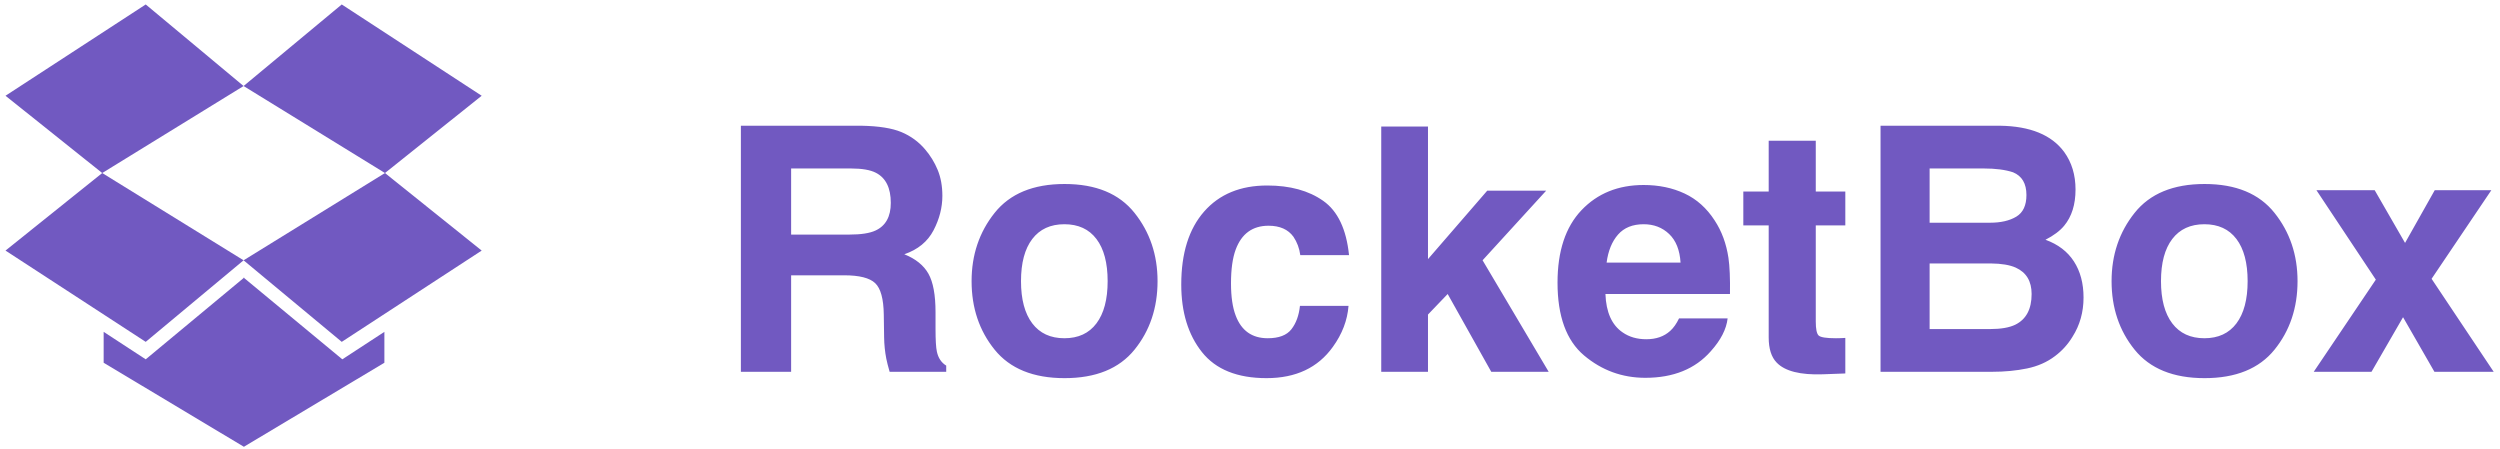
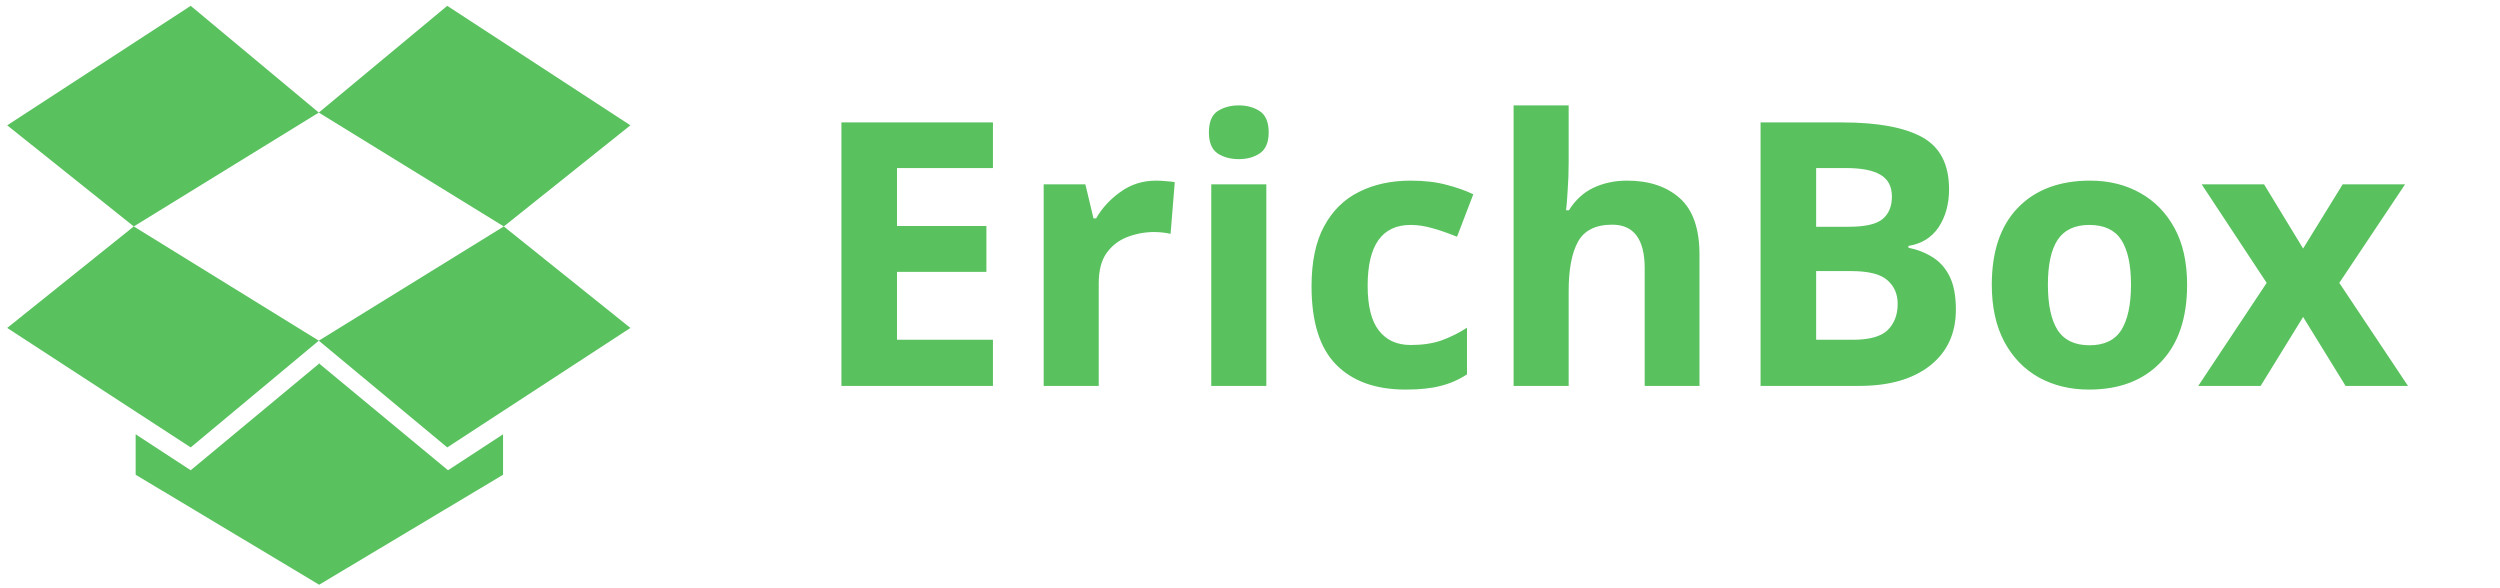
- <svg xmlns="http://www.w3.org/2000/svg" width="195px" height="35px" viewBox="0 0 195 35" version="1.1">
-   <g id="Mobile" stroke="none" stroke-width="1" fill="none" fill-rule="evenodd">
-     <g id="Home" transform="translate(-90, -325)" fill="#7159C1" fill-rule="nonzero">
-       <g id="Group" transform="translate(30, 325)">
-         <g id="logo" transform="translate(60, 0)">
-           <g id="Group-3">
-             <path d="M7.973,13.496 L19,20.304 L11.366,26.665 L0.429,19.545 L7.973,13.496 Z M29.982,25.884 L29.982,28.295 L19.045,34.835 L19.045,34.857 L19.022,34.835 L19,34.857 L19,34.835 L8.085,28.295 L8.085,25.884 L11.366,28.027 L19,21.687 L19,21.643 L19.022,21.665 L19.045,21.643 L19.045,21.687 L26.701,28.027 L29.982,25.884 Z M11.366,0.348 L19,6.71 L7.973,13.496 L0.429,7.469 L11.366,0.348 Z M30.027,13.496 L37.571,19.545 L26.656,26.665 L19,20.304 L30.027,13.496 Z M26.656,0.348 L37.571,7.469 L30.027,13.496 L19,6.71 L26.656,0.348 Z" id="" />
-             <path d="M61.708,13.141 L61.708,18.297 L66.253,18.297 C67.155,18.297 67.832,18.193 68.284,17.984 C69.082,17.62 69.482,16.899 69.482,15.823 C69.482,14.66 69.095,13.878 68.323,13.479 C67.889,13.253 67.238,13.141 66.37,13.141 L61.708,13.141 Z M67.203,9.807 C68.549,9.833 69.584,9.998 70.309,10.302 C71.033,10.606 71.648,11.053 72.151,11.643 C72.568,12.129 72.898,12.668 73.141,13.258 C73.384,13.848 73.505,14.521 73.505,15.276 C73.505,16.188 73.275,17.084 72.815,17.965 C72.355,18.846 71.595,19.469 70.536,19.833 C71.422,20.189 72.049,20.695 72.418,21.35 C72.787,22.006 72.971,23.006 72.971,24.352 L72.971,25.641 C72.971,26.517 73.006,27.112 73.076,27.424 C73.18,27.919 73.423,28.284 73.805,28.518 L73.805,29 L69.391,29 C69.269,28.575 69.182,28.232 69.13,27.971 C69.026,27.433 68.97,26.882 68.961,26.318 L68.935,24.534 C68.918,23.31 68.694,22.494 68.264,22.086 C67.835,21.678 67.03,21.474 65.849,21.474 L61.708,21.474 L61.708,29 L57.789,29 L57.789,9.807 L67.203,9.807 Z M83.023,26.383 C84.109,26.383 84.942,25.997 85.523,25.224 C86.105,24.451 86.396,23.353 86.396,21.93 C86.396,20.506 86.105,19.41 85.523,18.642 C84.942,17.874 84.109,17.49 83.023,17.49 C81.938,17.49 81.103,17.874 80.517,18.642 C79.931,19.41 79.638,20.506 79.638,21.93 C79.638,23.353 79.931,24.451 80.517,25.224 C81.103,25.997 81.938,26.383 83.023,26.383 Z M90.289,21.93 C90.289,24.013 89.69,25.795 88.492,27.275 C87.294,28.755 85.476,29.495 83.036,29.495 C80.597,29.495 78.779,28.755 77.581,27.275 C76.383,25.795 75.784,24.013 75.784,21.93 C75.784,19.881 76.383,18.106 77.581,16.604 C78.779,15.102 80.597,14.352 83.036,14.352 C85.476,14.352 87.294,15.102 88.492,16.604 C89.69,18.106 90.289,19.881 90.289,21.93 Z M101.422,19.898 C101.352,19.369 101.174,18.891 100.888,18.466 C100.471,17.893 99.825,17.607 98.948,17.607 C97.698,17.607 96.843,18.227 96.383,19.469 C96.14,20.128 96.018,21.005 96.018,22.099 C96.018,23.141 96.14,23.978 96.383,24.612 C96.826,25.793 97.659,26.383 98.883,26.383 C99.751,26.383 100.367,26.148 100.732,25.68 C101.096,25.211 101.318,24.603 101.396,23.857 L105.185,23.857 C105.098,24.985 104.69,26.053 103.961,27.06 C102.798,28.683 101.075,29.495 98.792,29.495 C96.509,29.495 94.829,28.818 93.753,27.464 C92.676,26.109 92.138,24.352 92.138,22.19 C92.138,19.751 92.733,17.854 93.922,16.5 C95.111,15.146 96.752,14.469 98.844,14.469 C100.623,14.469 102.079,14.868 103.212,15.667 C104.345,16.465 105.016,17.876 105.224,19.898 L101.422,19.898 Z M107.737,9.872 L111.383,9.872 L111.383,20.211 L116.005,14.872 L120.602,14.872 L115.641,20.302 L120.797,29 L116.318,29 L112.919,22.932 L111.383,24.534 L111.383,29 L107.737,29 L107.737,9.872 Z M128.206,17.49 C127.346,17.49 126.68,17.759 126.207,18.297 C125.734,18.835 125.437,19.564 125.315,20.484 L131.083,20.484 C131.023,19.503 130.725,18.759 130.191,18.251 C129.658,17.743 128.996,17.49 128.206,17.49 Z M128.206,14.43 C129.386,14.43 130.45,14.651 131.396,15.094 C132.342,15.536 133.123,16.235 133.74,17.19 C134.295,18.032 134.655,19.009 134.82,20.12 C134.916,20.771 134.955,21.708 134.938,22.932 L125.224,22.932 C125.276,24.356 125.723,25.354 126.565,25.927 C127.077,26.283 127.694,26.461 128.414,26.461 C129.178,26.461 129.799,26.244 130.276,25.81 C130.536,25.576 130.766,25.25 130.966,24.833 L134.755,24.833 C134.66,25.675 134.221,26.53 133.44,27.398 C132.225,28.779 130.523,29.469 128.336,29.469 C126.53,29.469 124.938,28.887 123.557,27.724 C122.177,26.561 121.487,24.668 121.487,22.047 C121.487,19.59 122.11,17.707 123.355,16.396 C124.601,15.085 126.218,14.43 128.206,14.43 Z M135.979,17.581 L135.979,14.938 L137.958,14.938 L137.958,10.979 L141.63,10.979 L141.63,14.938 L143.935,14.938 L143.935,17.581 L141.63,17.581 L141.63,25.081 C141.63,25.662 141.704,26.025 141.852,26.168 C141.999,26.311 142.451,26.383 143.206,26.383 C143.319,26.383 143.438,26.381 143.564,26.376 C143.69,26.372 143.813,26.365 143.935,26.357 L143.935,29.13 L142.177,29.195 C140.424,29.256 139.226,28.952 138.583,28.284 C138.167,27.859 137.958,27.203 137.958,26.318 L137.958,17.581 L135.979,17.581 Z M150.51,13.141 L150.51,17.372 L155.224,17.372 C156.066,17.372 156.75,17.214 157.275,16.897 C157.8,16.58 158.062,16.018 158.062,15.211 C158.062,14.317 157.715,13.727 157.021,13.44 C156.422,13.24 155.658,13.141 154.729,13.141 L150.51,13.141 Z M150.51,20.549 L150.51,25.667 L155.224,25.667 C156.066,25.667 156.721,25.554 157.19,25.328 C158.041,24.911 158.466,24.113 158.466,22.932 C158.466,21.934 158.054,21.248 157.229,20.875 C156.769,20.667 156.122,20.558 155.289,20.549 L150.51,20.549 Z M156.005,9.807 C158.358,9.842 160.024,10.523 161.005,11.852 C161.595,12.668 161.891,13.644 161.891,14.781 C161.891,15.953 161.595,16.895 161.005,17.607 C160.675,18.006 160.189,18.371 159.547,18.701 C160.528,19.056 161.268,19.621 161.767,20.393 C162.266,21.166 162.516,22.103 162.516,23.206 C162.516,24.343 162.229,25.363 161.656,26.266 C161.292,26.865 160.836,27.368 160.289,27.776 C159.673,28.245 158.946,28.566 158.108,28.74 C157.27,28.913 156.361,29 155.38,29 L146.682,29 L146.682,9.807 L156.005,9.807 Z M171.943,26.383 C173.028,26.383 173.861,25.997 174.443,25.224 C175.024,24.451 175.315,23.353 175.315,21.93 C175.315,20.506 175.024,19.41 174.443,18.642 C173.861,17.874 173.028,17.49 171.943,17.49 C170.858,17.49 170.022,17.874 169.436,18.642 C168.85,19.41 168.557,20.506 168.557,21.93 C168.557,23.353 168.85,24.451 169.436,25.224 C170.022,25.997 170.858,26.383 171.943,26.383 Z M179.208,21.93 C179.208,24.013 178.609,25.795 177.411,27.275 C176.214,28.755 174.395,29.495 171.956,29.495 C169.516,29.495 167.698,28.755 166.5,27.275 C165.302,25.795 164.703,24.013 164.703,21.93 C164.703,19.881 165.302,18.106 166.5,16.604 C167.698,15.102 169.516,14.352 171.956,14.352 C174.395,14.352 176.214,15.102 177.411,16.604 C178.609,18.106 179.208,19.881 179.208,21.93 Z M180.471,29 L185.315,21.812 L180.68,14.833 L185.224,14.833 L187.594,18.948 L189.911,14.833 L194.326,14.833 L189.664,21.747 L194.508,29 L189.885,29 L187.438,24.742 L184.977,29 L180.471,29 Z" id="RocketBox" />
-           </g>
-         </g>
-       </g>
+ <svg xmlns="http://www.w3.org/2000/svg" width="149px" height="35px" viewBox="0 0 149 35" version="1.1">
+   <g id="Page-1" stroke="none" stroke-width="1" fill="none" fill-rule="evenodd">
+     <g id="logo" fill="#59C15E">
+       <path d="M7.973,13.496 L19,20.304 L11.366,26.665 L0.429,19.545 L7.973,13.496 Z M29.982,25.884 L29.982,28.295 L19.045,34.835 L19.045,34.857 L19.022,34.835 L19,34.857 L19,34.835 L8.085,28.295 L8.085,25.884 L11.366,28.027 L19,21.687 L19,21.643 L19.022,21.665 L19.045,21.643 L19.045,21.687 L26.701,28.027 L29.982,25.884 Z M11.366,0.348 L19,6.71 L7.973,13.496 L0.429,7.469 L11.366,0.348 Z M30.027,13.496 L37.571,19.545 L26.656,26.665 L19,20.304 L30.027,13.496 Z M26.656,0.348 L37.571,7.469 L30.027,13.496 L19,6.71 L26.656,0.348 Z" id="" fill-rule="nonzero" />
+       <text id="ErichBox" font-family="Avenir-Black, Avenir" font-size="22" font-weight="700">
+         <tspan x="48.163" y="23">ErichBox</tspan>
+       </text>
    </g>
  </g>
</svg>
